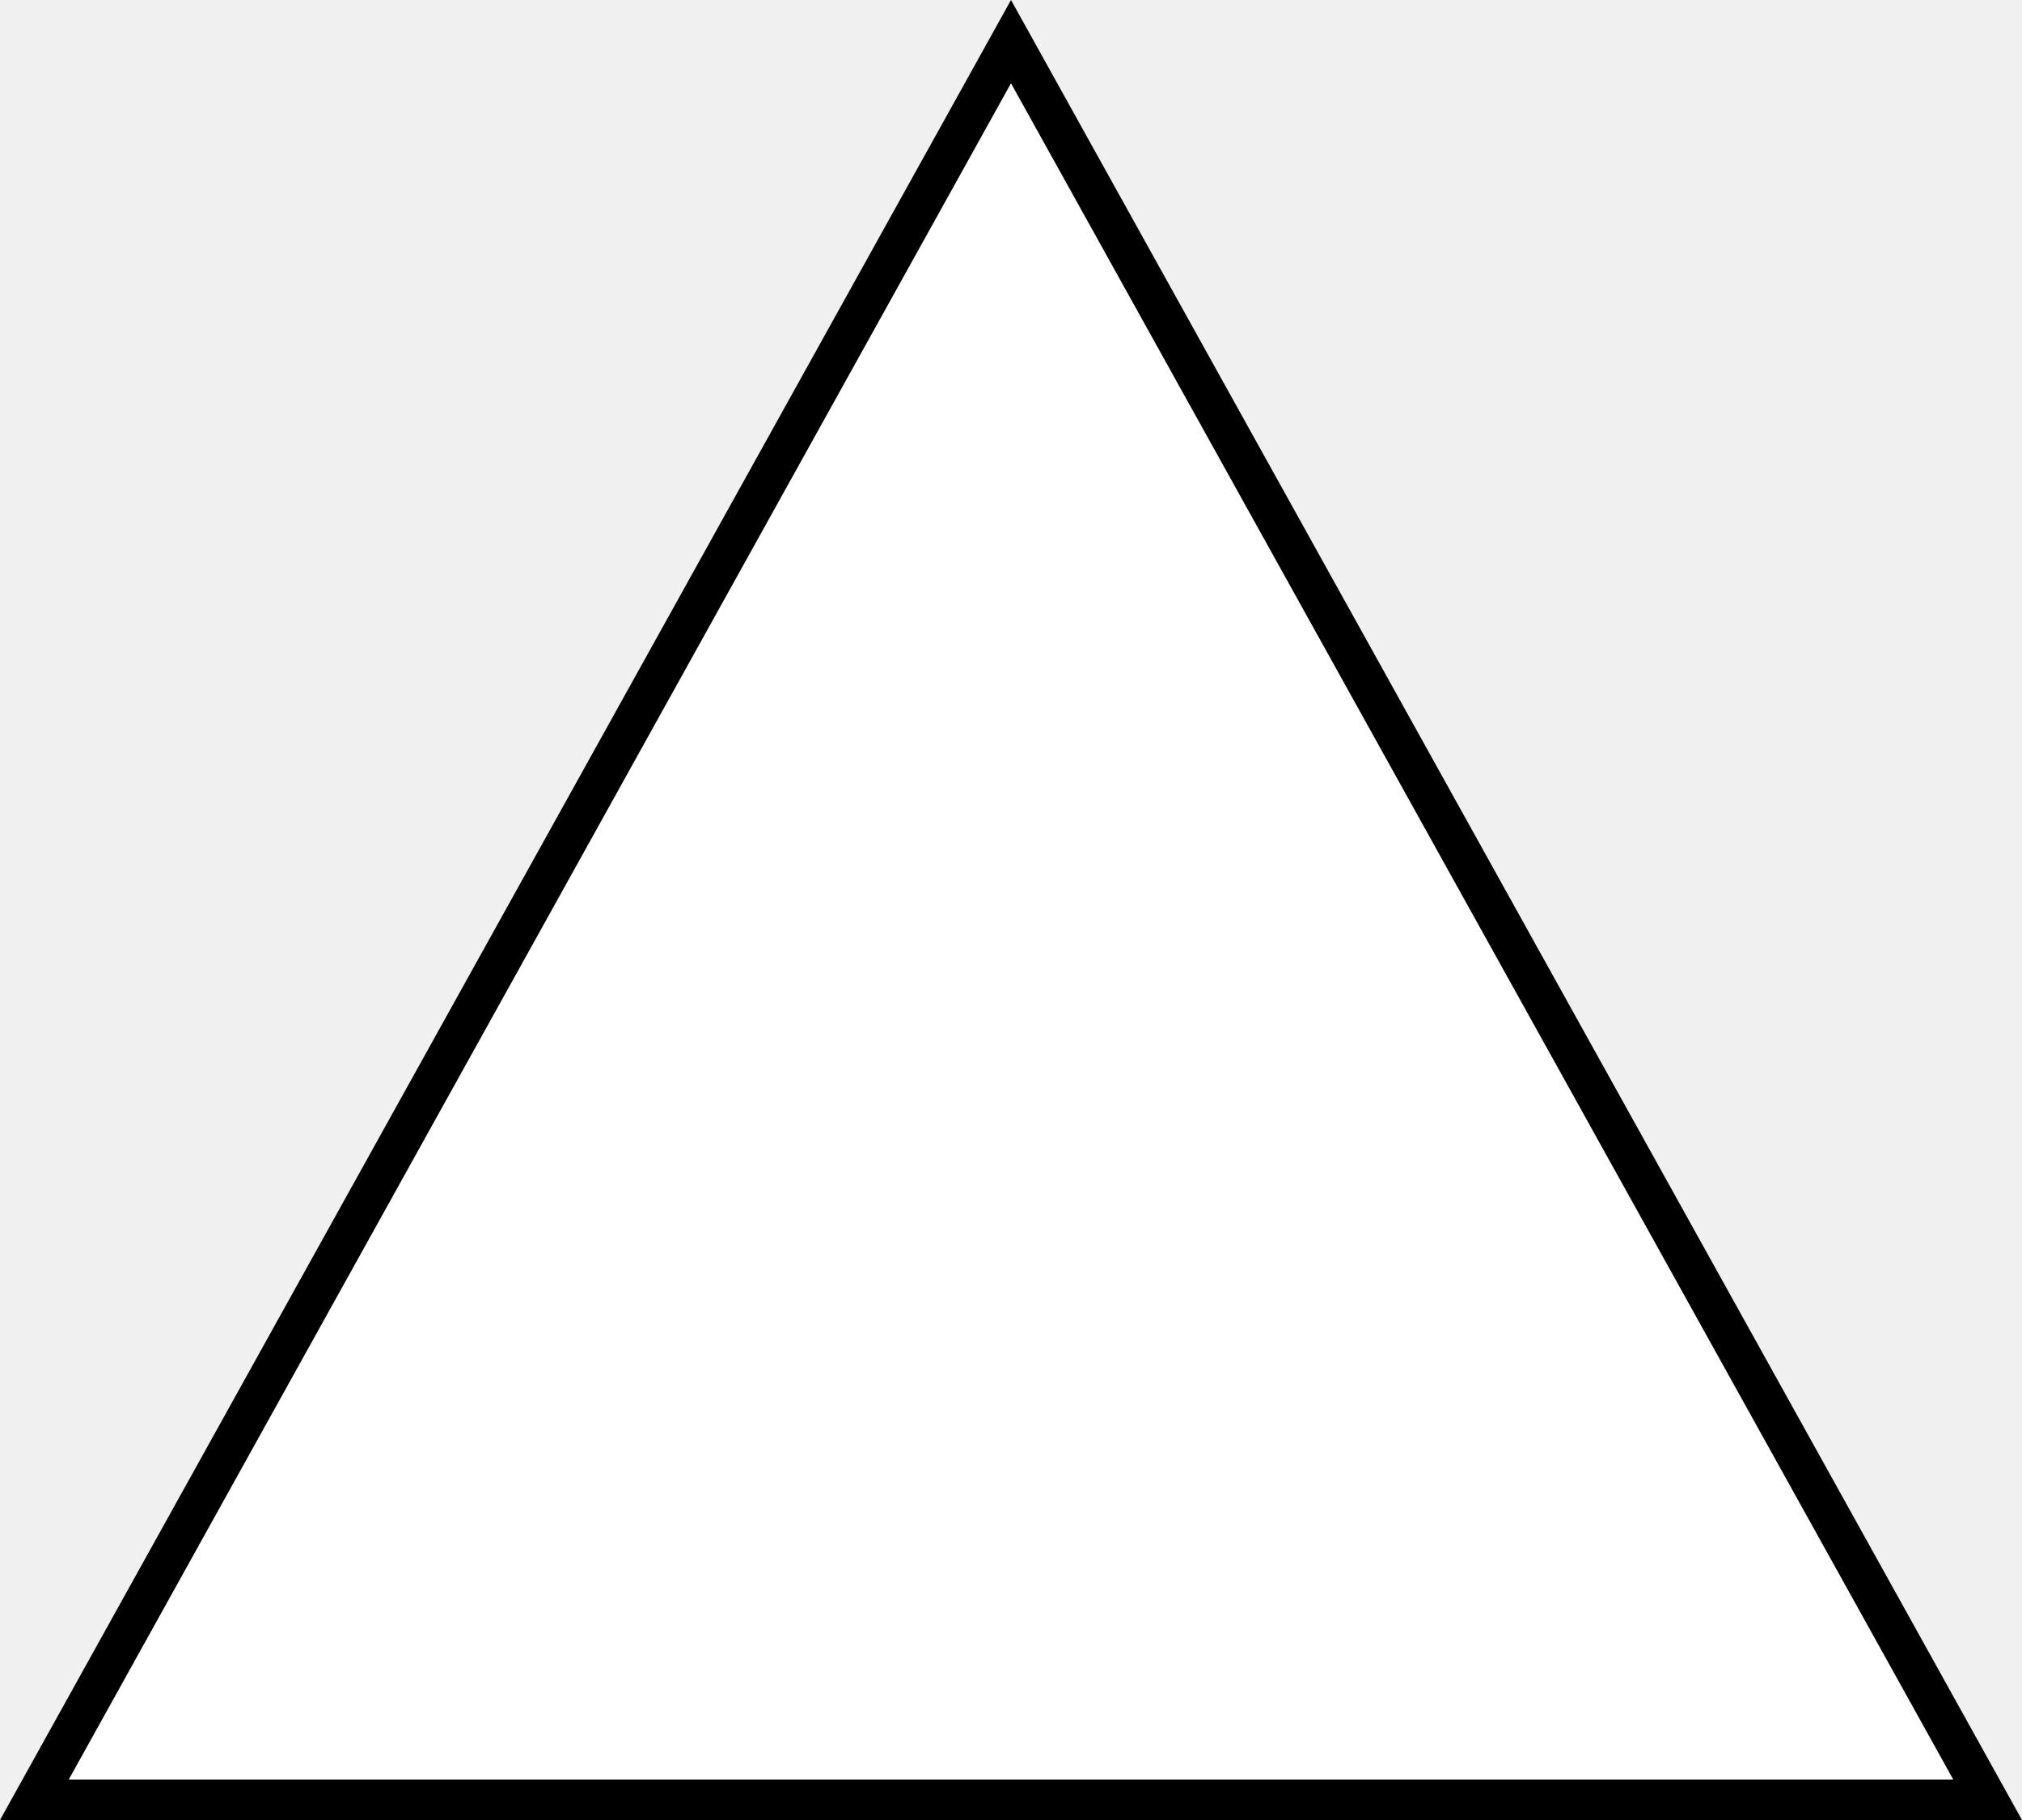
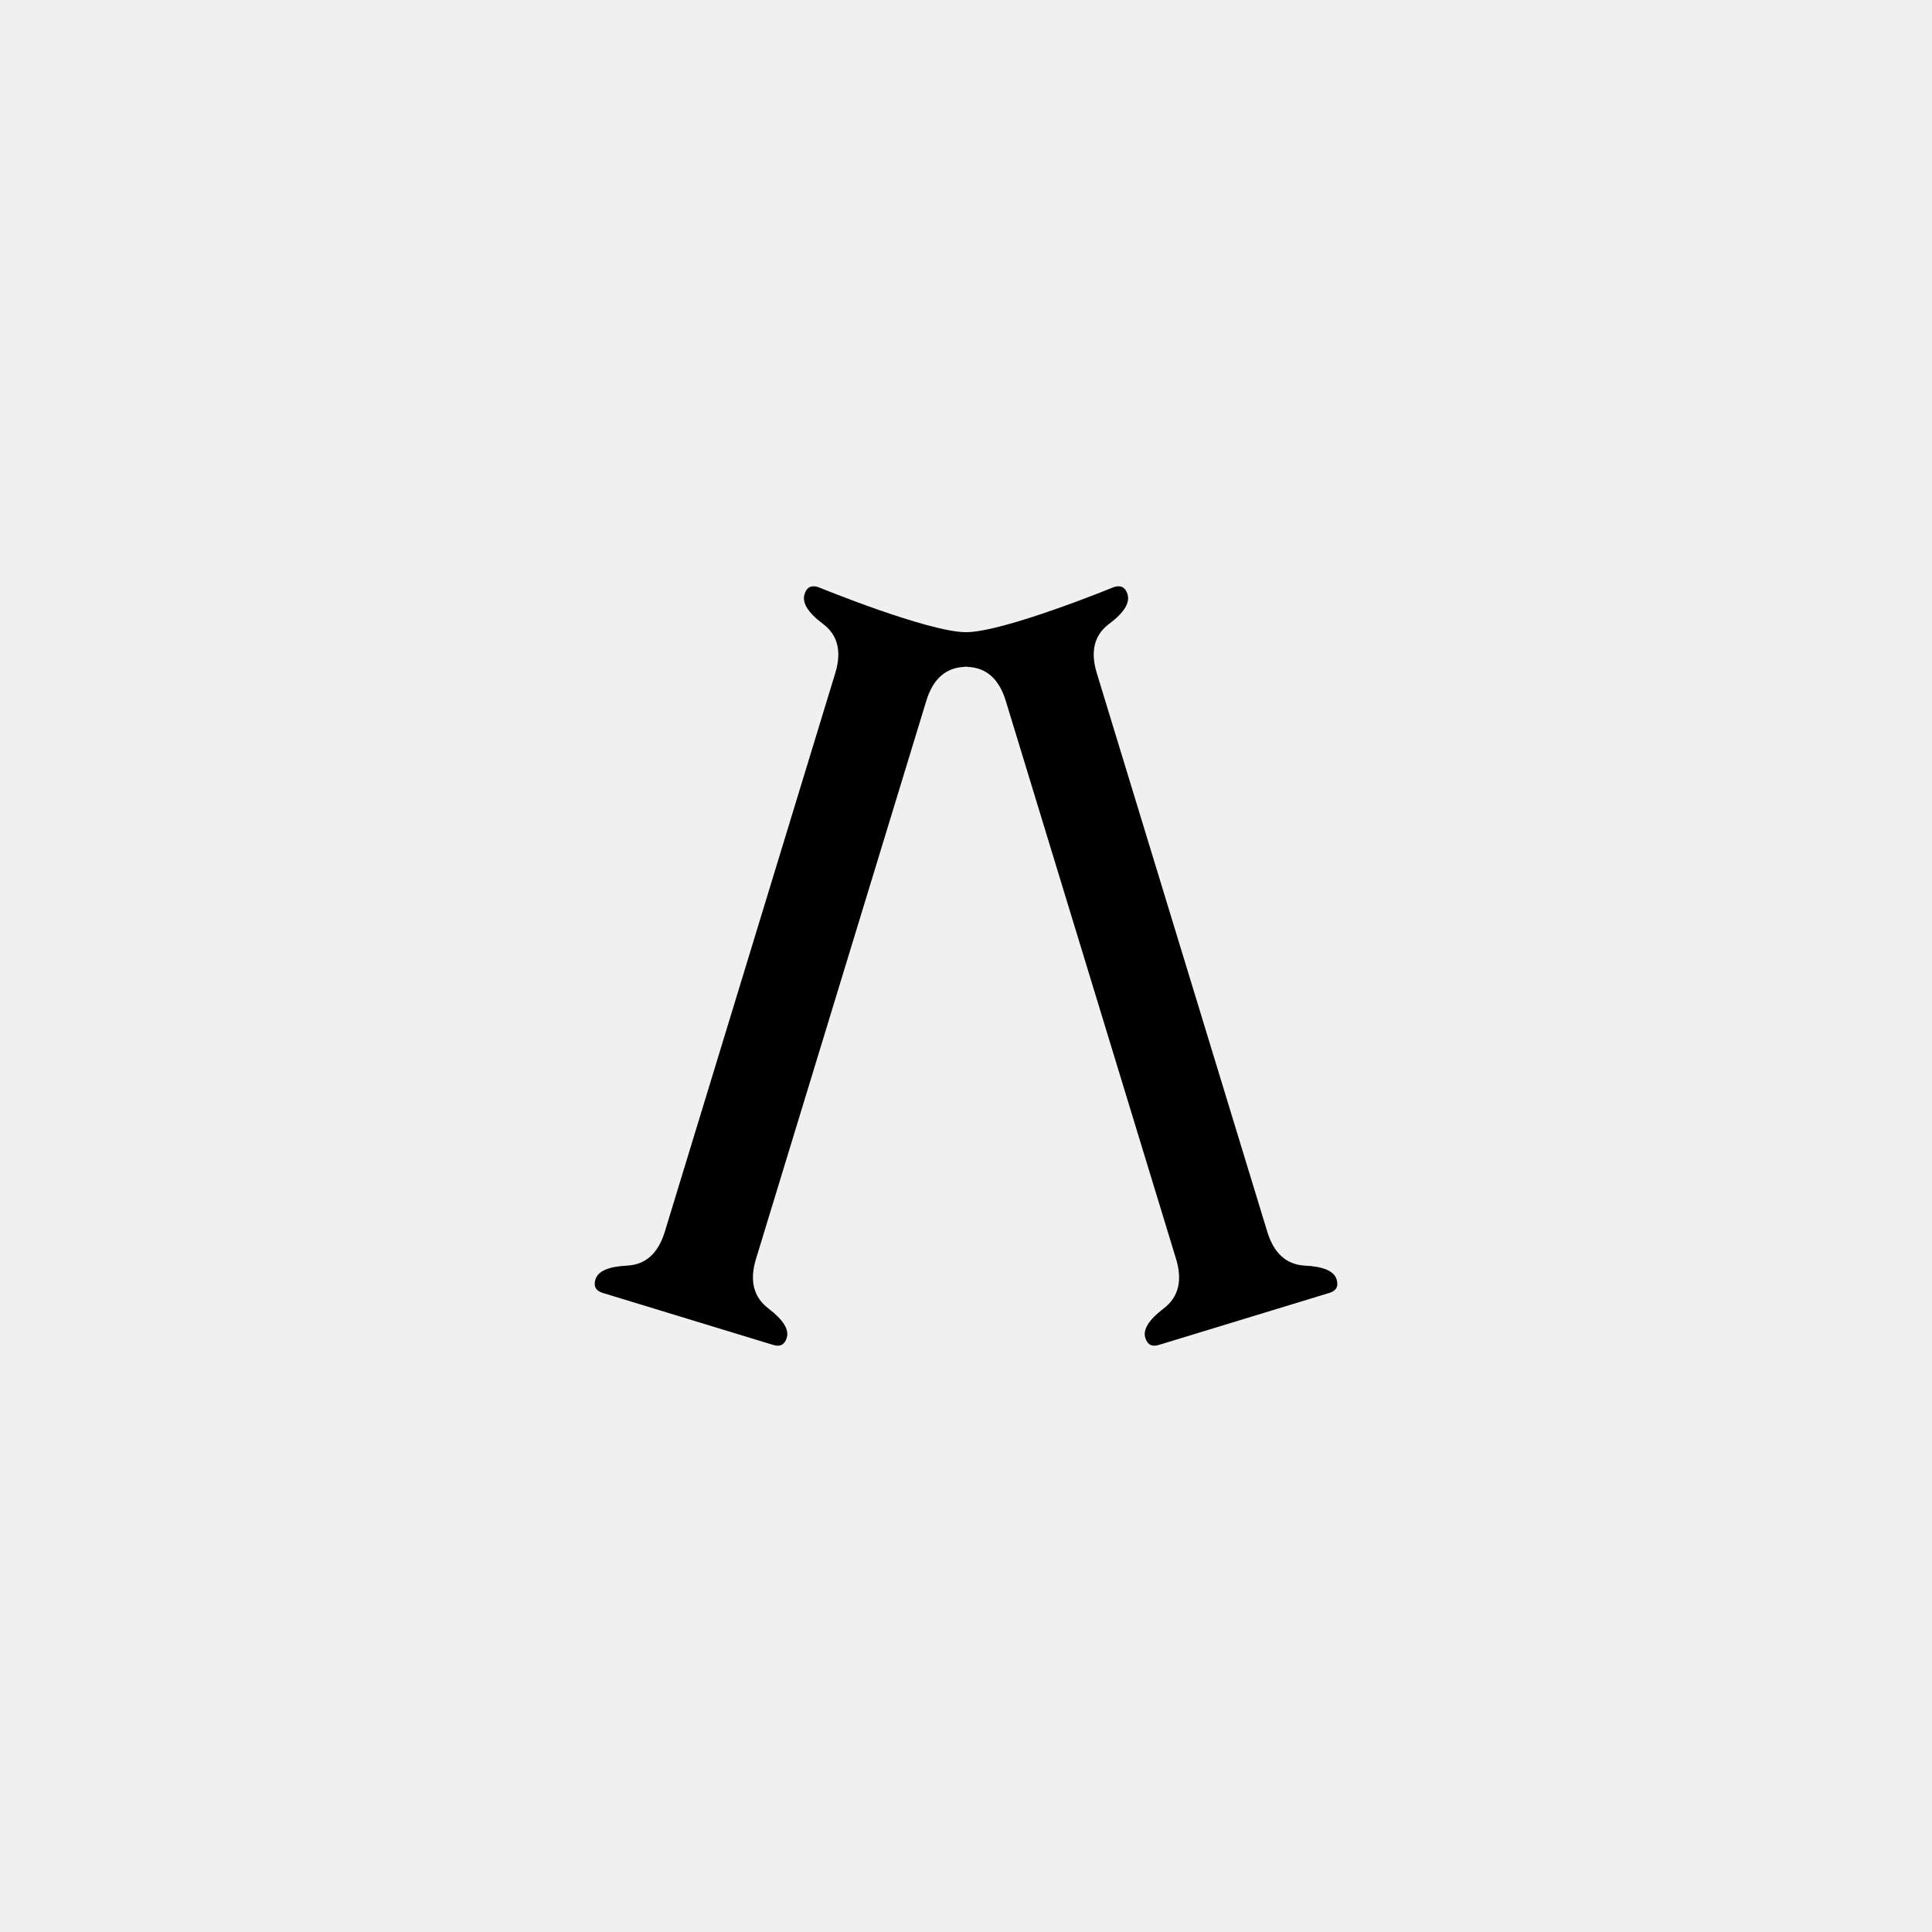
- <svg xmlns="http://www.w3.org/2000/svg" width="100px" height="90px" viewBox="0 0 100 90" version="1.1">
-   <g id="Page-1" stroke="none" stroke-width="1" fill="none" fill-rule="evenodd">
-     <g id="Artboard" transform="translate(-56, -80)" fill="#FFFFFF" stroke="#000000" stroke-width="2">
-       <path d="M106,82.059 L57.7,169 L154.3,169 L106,82.059 Z" id="icon-play" />
-     </g>
-   </g>
+ <svg xmlns="http://www.w3.org/2000/svg" version="1.1" id="Ebene_1" x="0px" y="0px" width="99.213px" height="99.213px" viewBox="0 0 99.213 99.213" enable-background="new 0 0 99.213 99.213" xml:space="preserve">
+   <path d="M68.638,65.701c-0.13-0.426-0.67-0.661-1.624-0.709c-0.953-0.048-1.599-0.629-1.938-1.745l-8.753-28.681  c-0.341-1.115-0.129-1.959,0.635-2.531c0.765-0.571,1.079-1.078,0.943-1.521c-0.108-0.354-0.339-0.477-0.692-0.369  c0,0-5.662,2.319-7.601,2.319c-1.938,0-7.601-2.319-7.601-2.319c-0.354-0.108-0.584,0.015-0.692,0.369  c-0.136,0.443,0.179,0.95,0.943,1.521c0.764,0.572,0.975,1.416,0.635,2.531l-8.752,28.681c-0.34,1.116-0.986,1.697-1.939,1.745  c-0.954,0.048-1.494,0.283-1.625,0.709c-0.108,0.354,0.015,0.584,0.369,0.692l8.764,2.674c0.354,0.108,0.584-0.014,0.693-0.369  c0.13-0.425-0.187-0.928-0.948-1.508c-0.761-0.581-0.972-1.43-0.632-2.545l8.744-28.653c0.34-1.116,0.987-1.697,1.94-1.745  c0.038-0.002,0.064-0.009,0.101-0.012c0.037,0.003,0.063,0.01,0.101,0.012c0.953,0.048,1.6,0.629,1.94,1.745l8.743,28.653  c0.34,1.115,0.13,1.964-0.631,2.545c-0.762,0.58-1.078,1.083-0.948,1.508c0.108,0.355,0.339,0.478,0.692,0.369l8.765-2.674  C68.624,66.285,68.746,66.056,68.638,65.701z" />
</svg>
